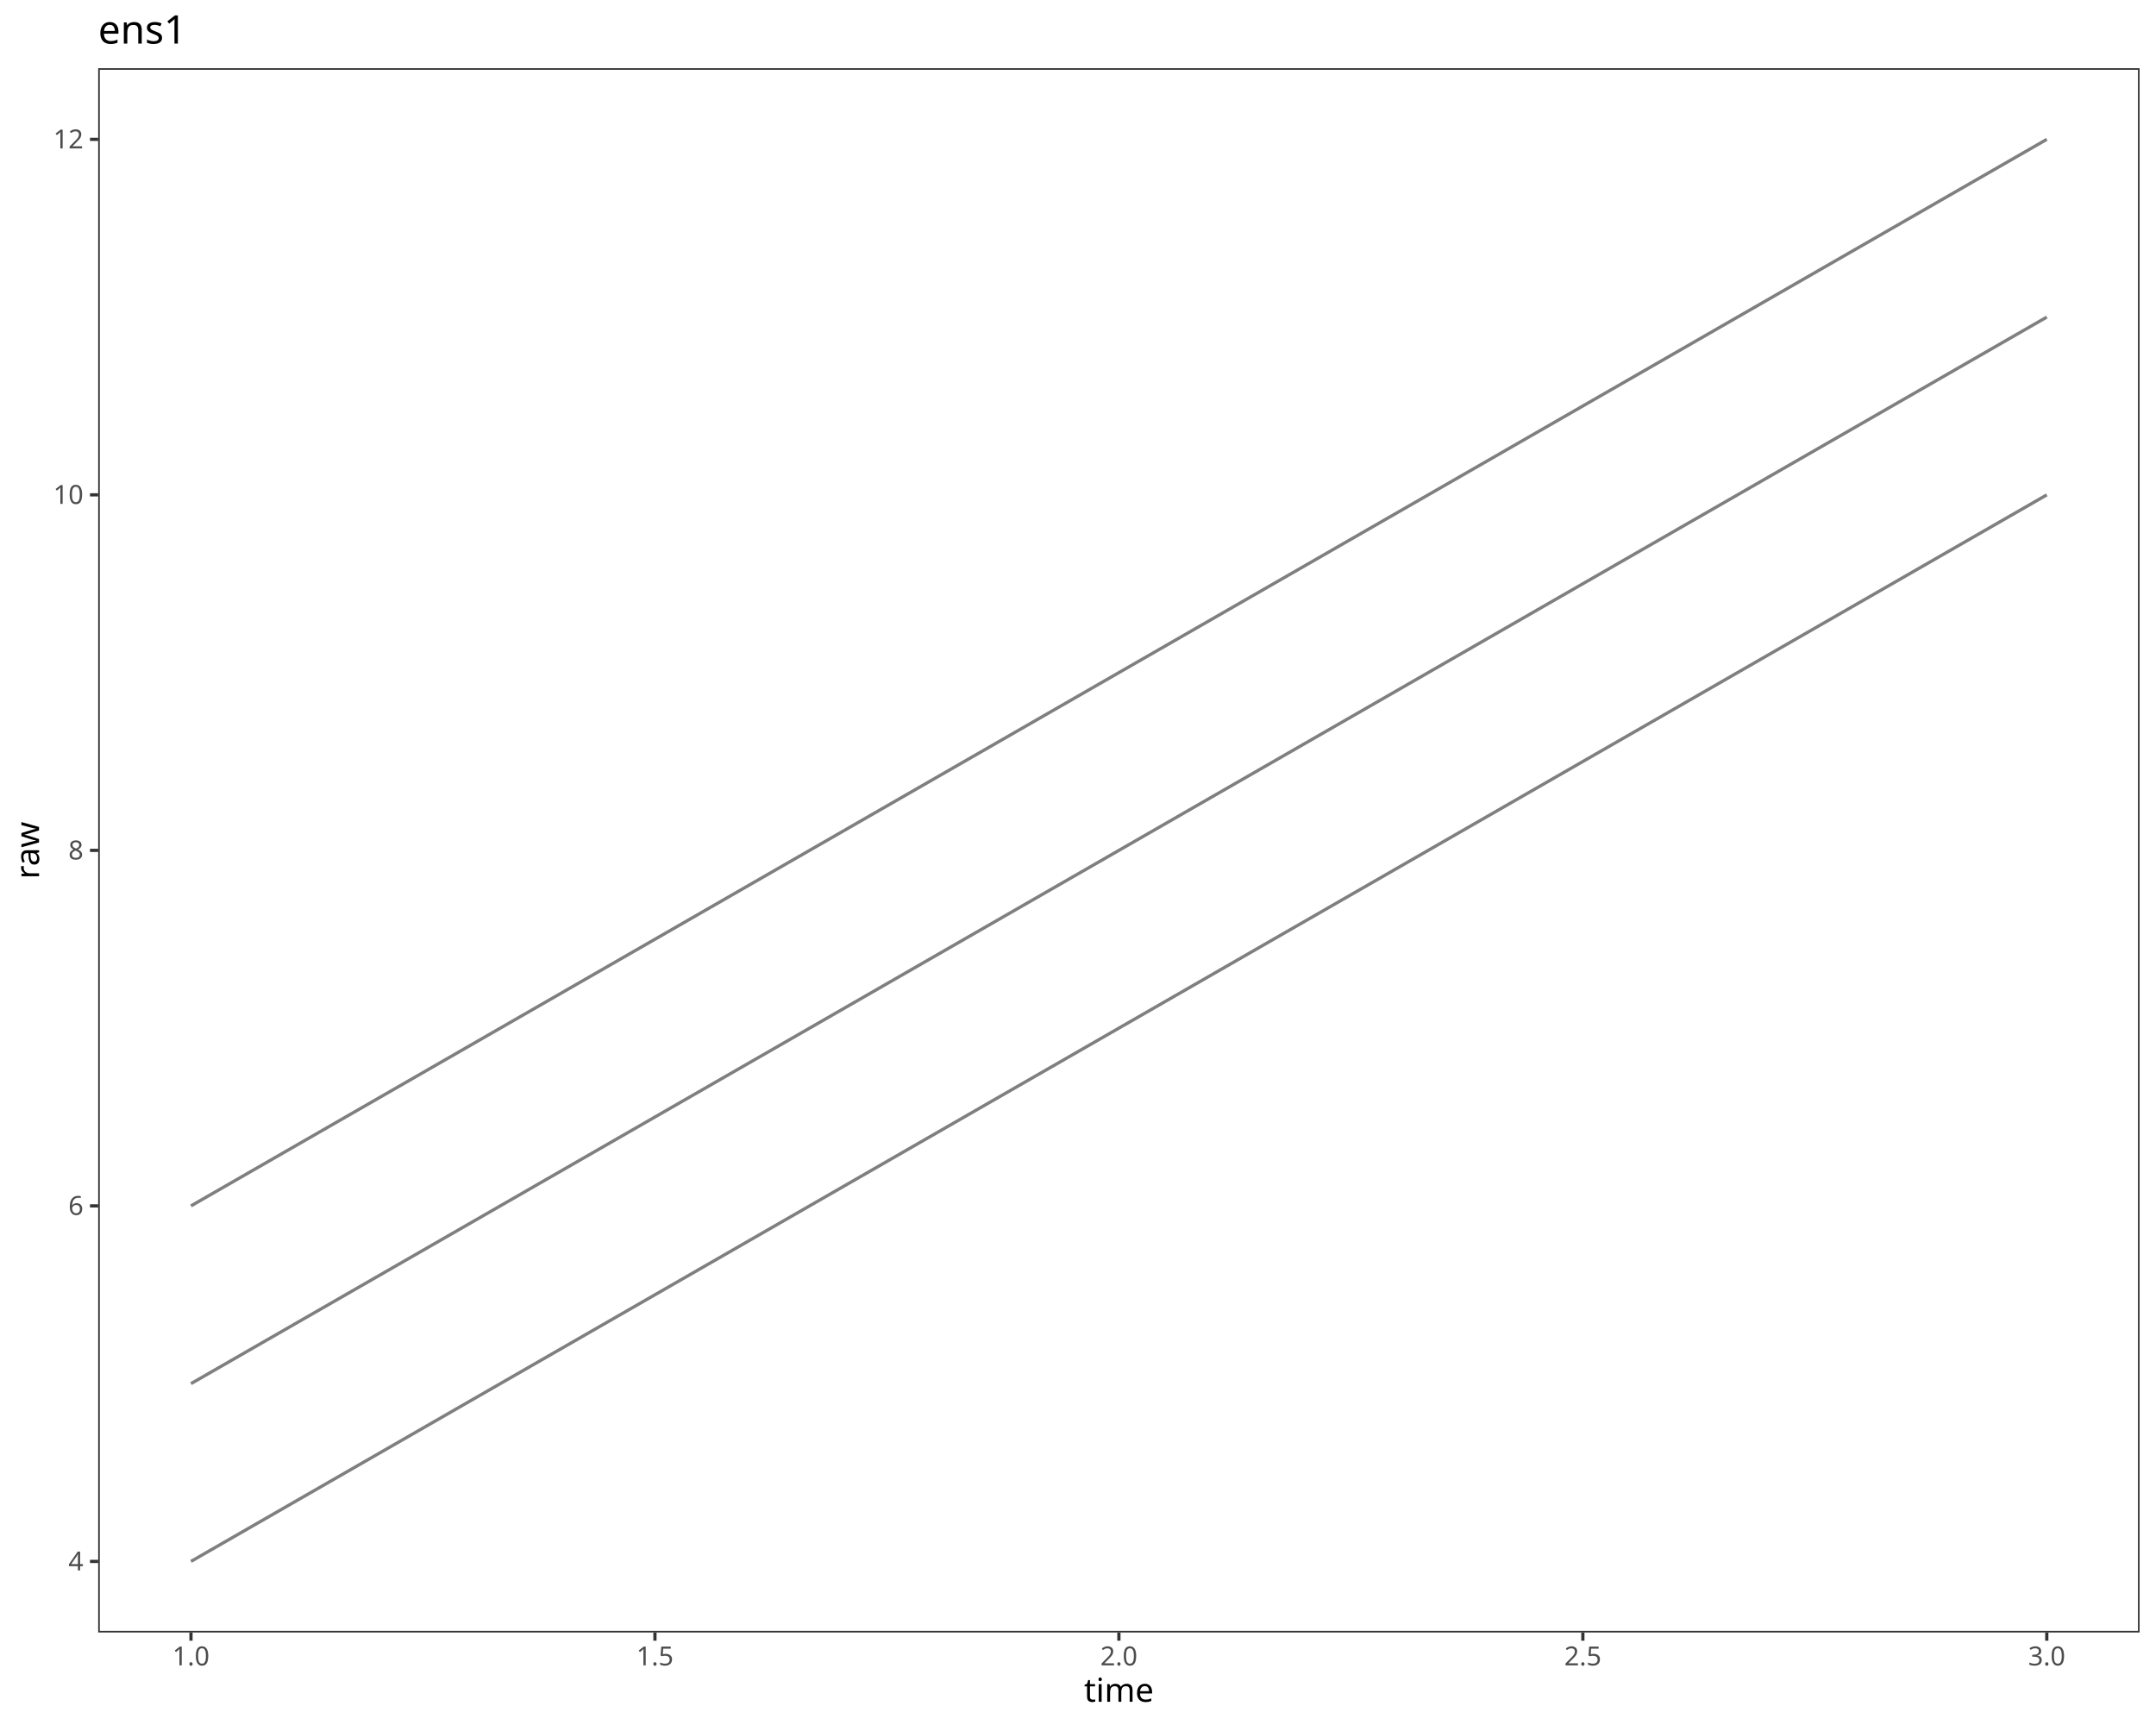
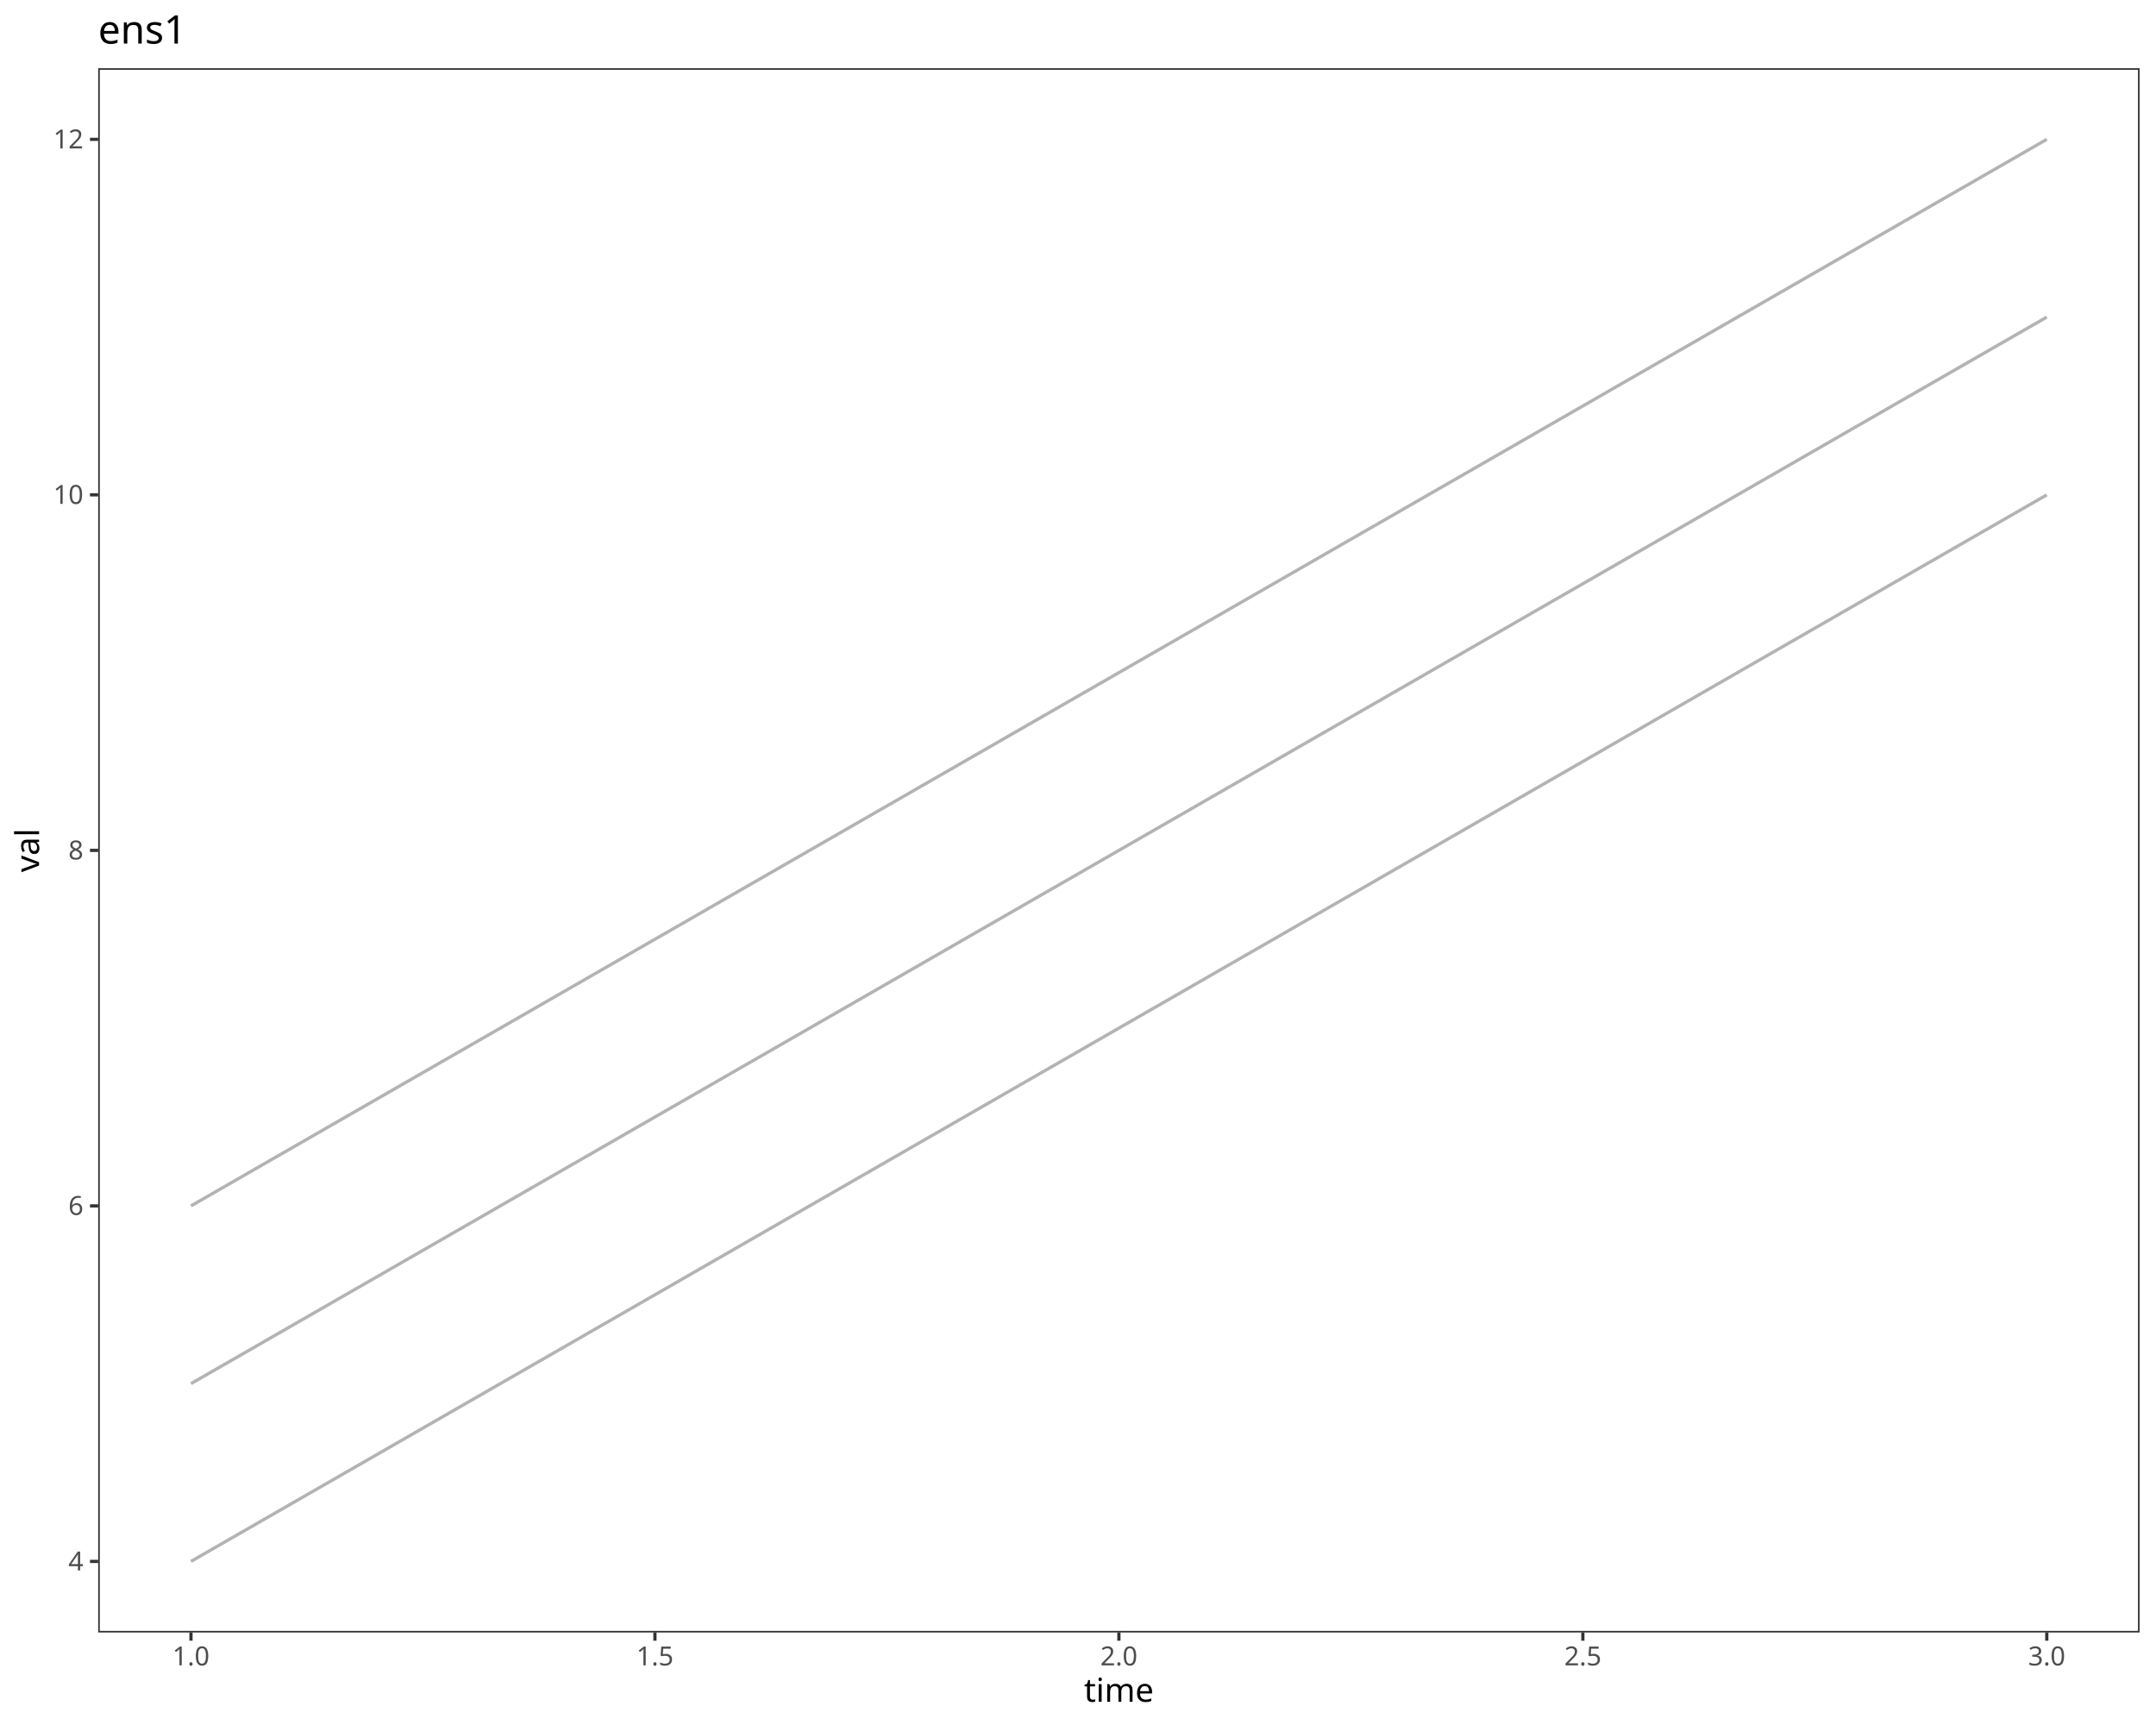
<svg xmlns="http://www.w3.org/2000/svg" class="svglite" data-engine-version="2.0" width="720.00pt" height="576.00pt" viewBox="0 0 720.00 576.00">
  <defs>
    <style type="text/css">
    .svglite line, .svglite polyline, .svglite polygon, .svglite path, .svglite rect, .svglite circle {
      fill: none;
      stroke: #000000;
      stroke-linecap: round;
      stroke-linejoin: round;
      stroke-miterlimit: 10.00;
    }
  </style>
  </defs>
  <rect width="100%" height="100%" style="stroke: none; fill: #FFFFFF;" />
  <defs>
    <clipPath id="cpMC4wMHw3MjAuMDB8MC4wMHw1NzYuMDA=">
      <rect x="0.00" y="0.00" width="720.00" height="576.00" />
    </clipPath>
  </defs>
  <g clip-path="url(#cpMC4wMHw3MjAuMDB8MC4wMHw1NzYuMDA=)">
    <rect x="0.00" y="0.00" width="720.00" height="576.00" style="stroke-width: 1.07; stroke: #FFFFFF; fill: #FFFFFF;" />
  </g>
  <defs>
    <clipPath id="cpMzIuNzl8NzE0LjUyfDIyLjc4fDU0NS4xMQ==">
      <rect x="32.79" y="22.78" width="681.73" height="522.33" />
    </clipPath>
  </defs>
  <g clip-path="url(#cpMzIuNzl8NzE0LjUyfDIyLjc4fDU0NS4xMQ==)">
    <rect x="32.79" y="22.78" width="681.73" height="522.33" style="stroke-width: 1.07; stroke: none; fill: #FFFFFF;" />
-     <polyline points="63.78,521.37 373.66,343.30 683.53,165.24 " style="stroke-width: 1.07; stroke: #000000; stroke-opacity: 0.50; stroke-linecap: butt;" />
-     <polyline points="63.78,462.01 373.66,283.95 683.53,105.88 " style="stroke-width: 1.07; stroke: #000000; stroke-opacity: 0.50; stroke-linecap: butt;" />
-     <polyline points="63.78,402.66 373.66,224.59 683.53,46.53 " style="stroke-width: 1.07; stroke: #000000; stroke-opacity: 0.50; stroke-linecap: butt;" />
+     <polyline points="63.78,521.37 373.66,343.30 683.53,165.24 " style="stroke-width: 1.07; stroke: #000000; stroke-opacity: 0.30; stroke-linecap: butt;" />
+     <polyline points="63.78,462.01 373.66,283.95 683.53,105.88 " style="stroke-width: 1.07; stroke: #000000; stroke-opacity: 0.30; stroke-linecap: butt;" />
+     <polyline points="63.78,402.66 373.66,224.59 683.53,46.53 " style="stroke-width: 1.07; stroke: #000000; stroke-opacity: 0.30; stroke-linecap: butt;" />
    <rect x="32.79" y="22.78" width="681.73" height="522.33" style="stroke-width: 1.07; stroke: #333333;" />
  </g>
  <g clip-path="url(#cpMC4wMHw3MjAuMDB8MC4wMHw1NzYuMDA=)">
    <text x="27.86" y="524.40" text-anchor="end" style="font-size: 8.80px; fill: #4D4D4D; font-family: sans;" textLength="4.89px" lengthAdjust="spacingAndGlyphs">4</text>
    <text x="27.86" y="405.69" text-anchor="end" style="font-size: 8.80px; fill: #4D4D4D; font-family: sans;" textLength="4.89px" lengthAdjust="spacingAndGlyphs">6</text>
    <text x="27.86" y="286.98" text-anchor="end" style="font-size: 8.80px; fill: #4D4D4D; font-family: sans;" textLength="4.89px" lengthAdjust="spacingAndGlyphs">8</text>
    <text x="27.86" y="168.26" text-anchor="end" style="font-size: 8.80px; fill: #4D4D4D; font-family: sans;" textLength="9.79px" lengthAdjust="spacingAndGlyphs">10</text>
    <text x="27.86" y="49.55" text-anchor="end" style="font-size: 8.80px; fill: #4D4D4D; font-family: sans;" textLength="9.79px" lengthAdjust="spacingAndGlyphs">12</text>
    <polyline points="30.05,521.37 32.79,521.37 " style="stroke-width: 1.07; stroke: #333333; stroke-linecap: butt;" />
    <polyline points="30.05,402.66 32.79,402.66 " style="stroke-width: 1.07; stroke: #333333; stroke-linecap: butt;" />
    <polyline points="30.05,283.95 32.79,283.95 " style="stroke-width: 1.07; stroke: #333333; stroke-linecap: butt;" />
    <polyline points="30.05,165.24 32.79,165.24 " style="stroke-width: 1.07; stroke: #333333; stroke-linecap: butt;" />
    <polyline points="30.05,46.53 32.79,46.53 " style="stroke-width: 1.07; stroke: #333333; stroke-linecap: butt;" />
    <polyline points="63.78,547.85 63.78,545.11 " style="stroke-width: 1.07; stroke: #333333; stroke-linecap: butt;" />
    <polyline points="218.72,547.85 218.72,545.11 " style="stroke-width: 1.07; stroke: #333333; stroke-linecap: butt;" />
    <polyline points="373.66,547.85 373.66,545.11 " style="stroke-width: 1.07; stroke: #333333; stroke-linecap: butt;" />
    <polyline points="528.60,547.85 528.60,545.11 " style="stroke-width: 1.07; stroke: #333333; stroke-linecap: butt;" />
    <polyline points="683.53,547.85 683.53,545.11 " style="stroke-width: 1.07; stroke: #333333; stroke-linecap: butt;" />
    <text x="63.78" y="556.10" text-anchor="middle" style="font-size: 8.80px; fill: #4D4D4D; font-family: sans;" textLength="12.23px" lengthAdjust="spacingAndGlyphs">1.0</text>
    <text x="218.72" y="556.10" text-anchor="middle" style="font-size: 8.80px; fill: #4D4D4D; font-family: sans;" textLength="12.23px" lengthAdjust="spacingAndGlyphs">1.5</text>
    <text x="373.66" y="556.10" text-anchor="middle" style="font-size: 8.80px; fill: #4D4D4D; font-family: sans;" textLength="12.23px" lengthAdjust="spacingAndGlyphs">2.0</text>
    <text x="528.60" y="556.10" text-anchor="middle" style="font-size: 8.80px; fill: #4D4D4D; font-family: sans;" textLength="12.23px" lengthAdjust="spacingAndGlyphs">2.5</text>
    <text x="683.53" y="556.10" text-anchor="middle" style="font-size: 8.80px; fill: #4D4D4D; font-family: sans;" textLength="12.23px" lengthAdjust="spacingAndGlyphs">3.0</text>
    <text x="373.66" y="568.24" text-anchor="middle" style="font-size: 11.00px; font-family: sans;" textLength="20.78px" lengthAdjust="spacingAndGlyphs">time</text>
-     <text transform="translate(13.05,283.95) rotate(-90)" text-anchor="middle" style="font-size: 11.00px; font-family: sans;" textLength="17.73px" lengthAdjust="spacingAndGlyphs">raw</text>
+     <text transform="translate(13.05,283.95) rotate(-90)" text-anchor="middle" style="font-size: 11.00px; font-family: sans;" textLength="14.06px" lengthAdjust="spacingAndGlyphs">val</text>
    <text x="32.79" y="14.56" style="font-size: 13.20px; font-family: sans;" textLength="28.63px" lengthAdjust="spacingAndGlyphs">ens1</text>
  </g>
</svg>
